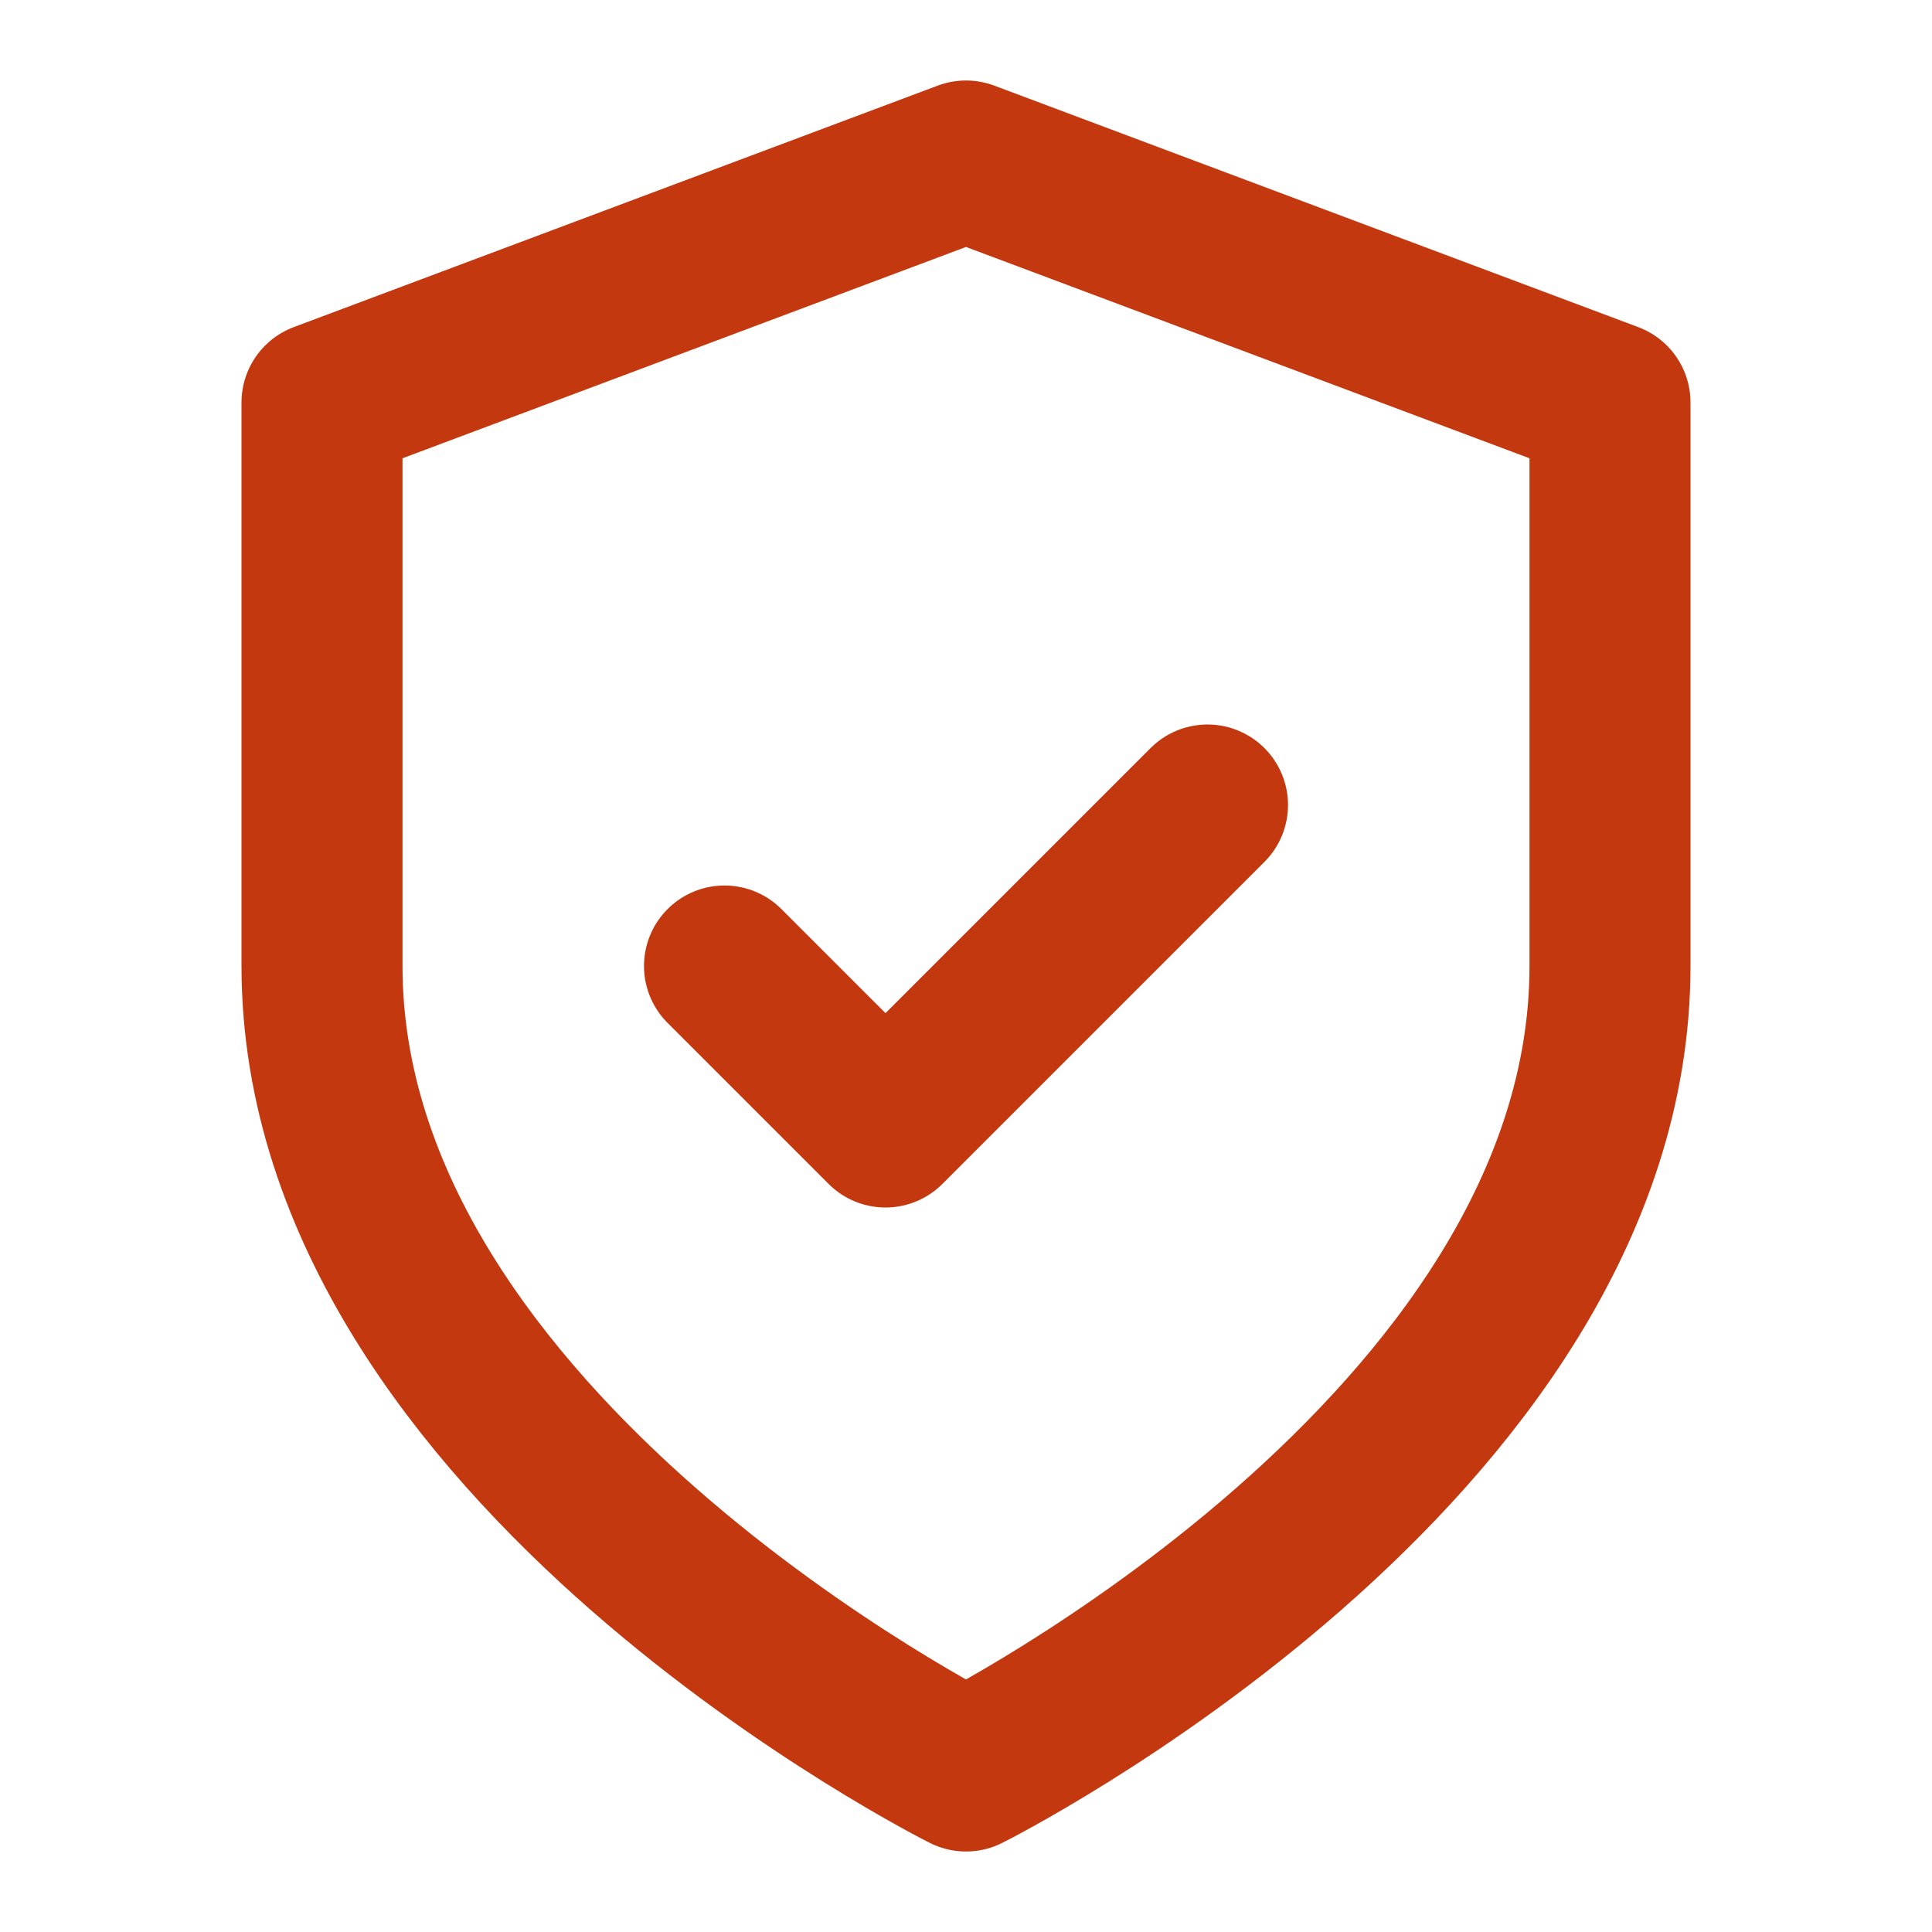
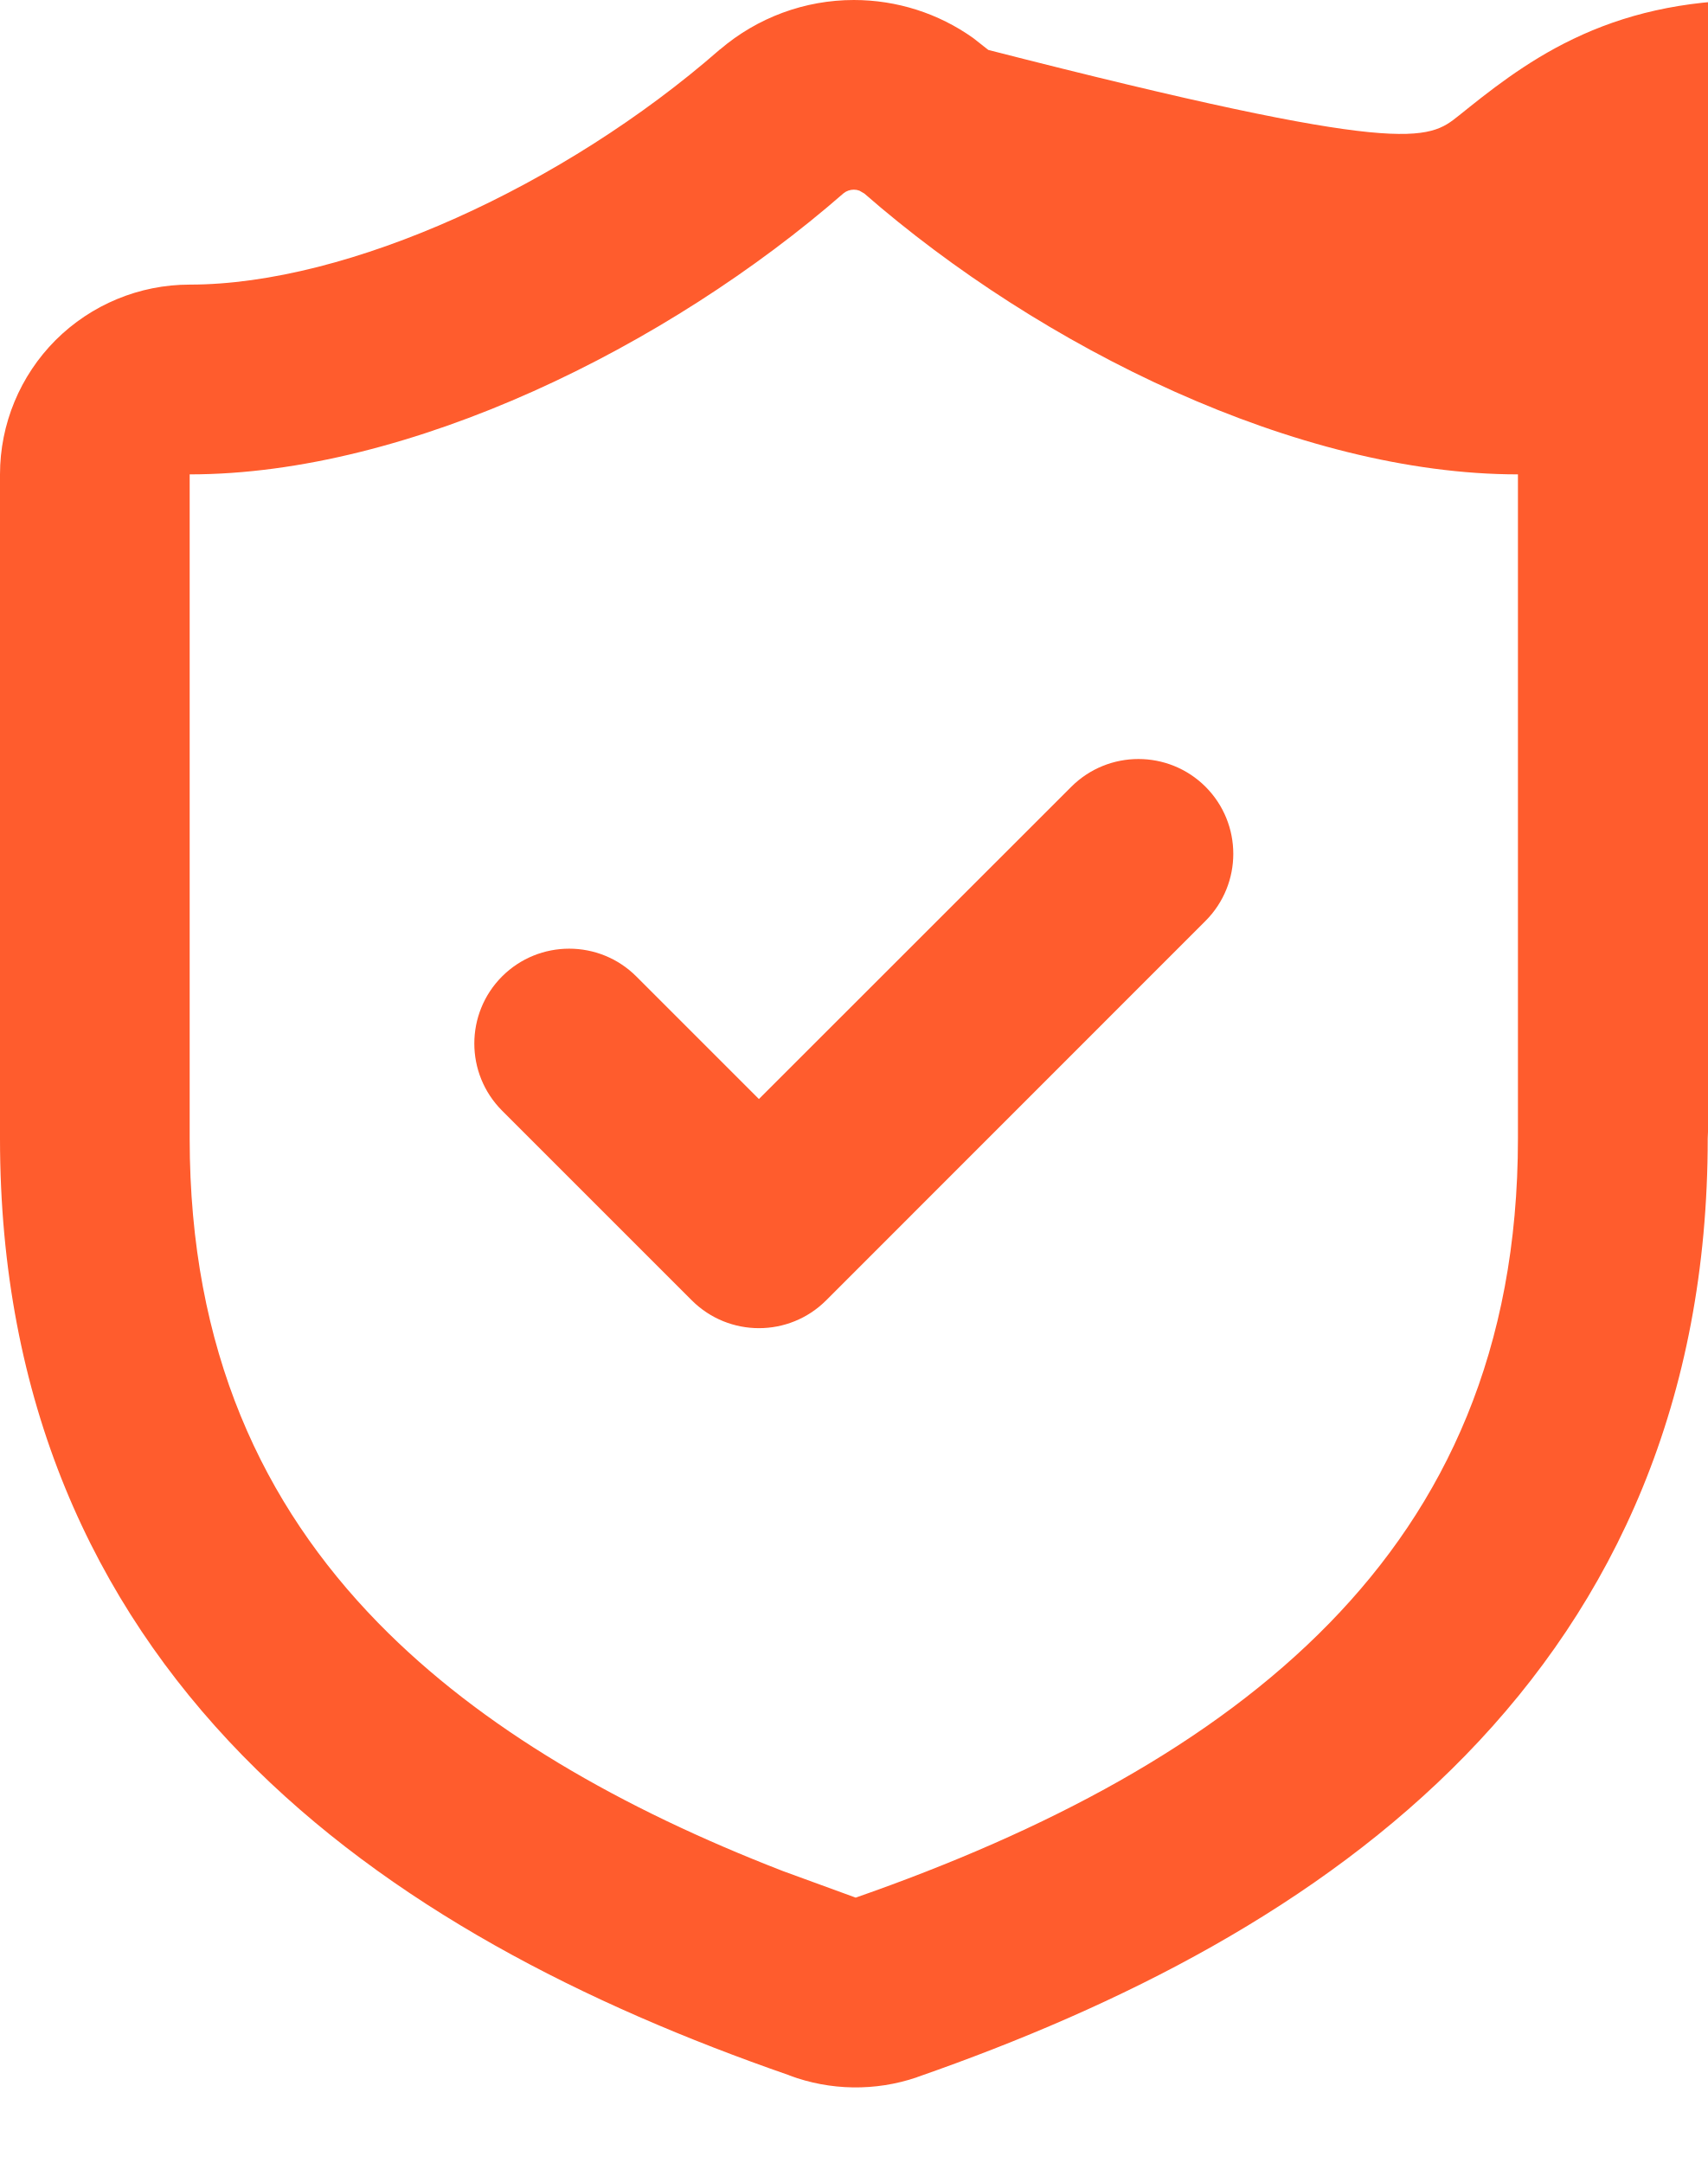
- <svg xmlns="http://www.w3.org/2000/svg" width="20" height="20" viewBox="0 0 24 24" fill="none" stroke="#c4380f" stroke-width="2" stroke-linecap="round" stroke-linejoin="round">
-   <path d="M12 22s8-4 8-10V5l-8-3-8 3v7c0 6 8 10 8 10z" />
-   <polyline points="9 12 11 14 15 10" />
+ <svg xmlns="http://www.w3.org/2000/svg" width="15" height="19" viewBox="0 0 15 19" fill="none">
+   <path d="M13.333 4.167C11.4 4.167 9.142 3.053 7.592 1.7L7.549 1.675C7.533 1.669 7.517 1.666 7.5 1.666C7.467 1.666 7.435 1.677 7.409 1.698C5.868 3.043 3.6 4.167 1.666 4.167V10C1.666 11.863 2.309 13.218 3.322 14.256C4.229 15.184 5.461 15.887 6.878 16.436L7.497 16.662L7.516 16.669C9.186 16.086 10.644 15.318 11.678 14.257C12.691 13.218 13.333 11.863 13.333 10V4.167ZM9.41 6.911C9.736 6.586 10.263 6.586 10.589 6.911C10.914 7.237 10.914 7.763 10.589 8.089L7.256 11.423C6.93 11.748 6.403 11.748 6.077 11.423L4.41 9.756C4.085 9.43 4.085 8.903 4.41 8.577C4.736 8.252 5.263 8.252 5.589 8.577L6.666 9.654L9.41 6.911ZM15 10C15 12.303 14.183 14.074 12.871 15.42C11.582 16.743 9.85 17.62 8.058 18.245L8.051 18.248C7.688 18.371 7.293 18.365 6.934 18.231V18.23C5.143 17.609 3.416 16.737 2.13 15.42C0.816 14.074 0 12.303 0 10V4.167C0 3.725 0.176 3.301 0.488 2.988C0.801 2.676 1.224 2.5 1.666 2.5C3.063 2.5 4.96 1.626 6.318 0.439L6.325 0.433V0.434C6.653 0.154 7.069 0 7.5 0C7.877 6.78053e-05 8.243 0.117 8.548 0.334L8.675 0.434L8.682 0.439C12.354 1.379 12.544 1.231 12.813 1.016C13.065 0.814 13.395 0.545 13.819 0.342C14.26 0.13 14.775 4.40979e-05 15.416 0Z" fill="#ff5c2d" />
</svg>
